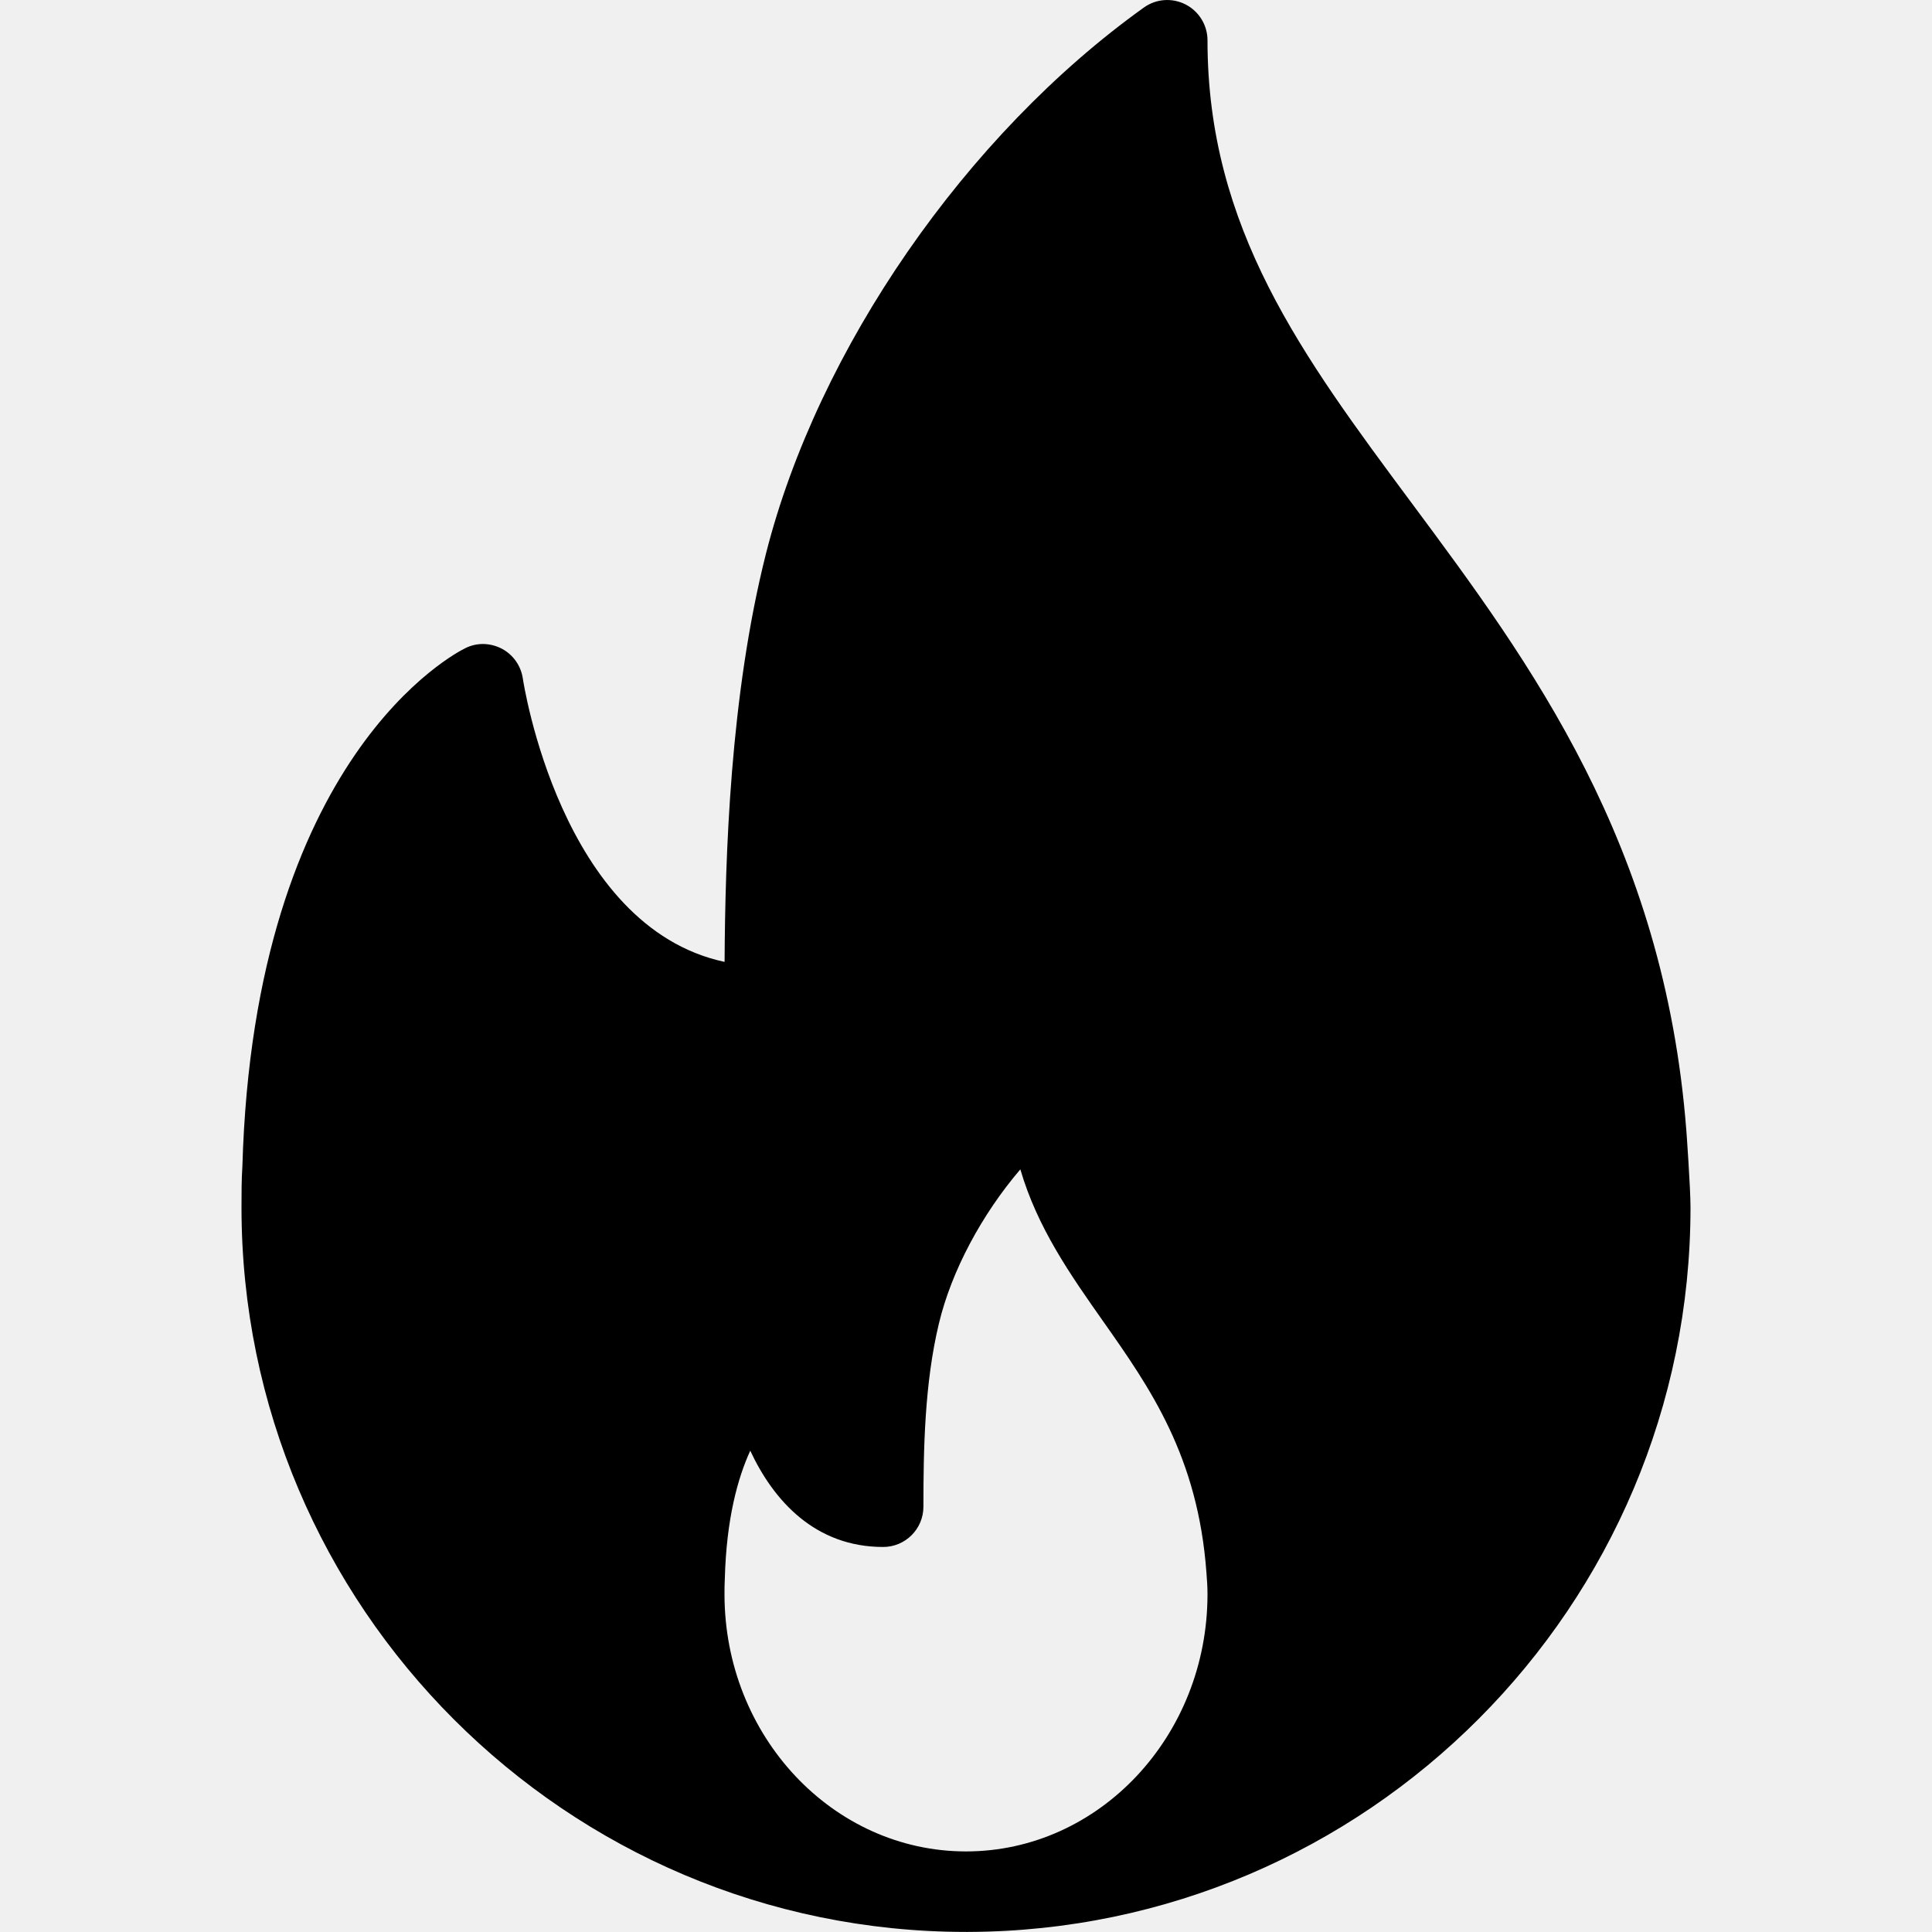
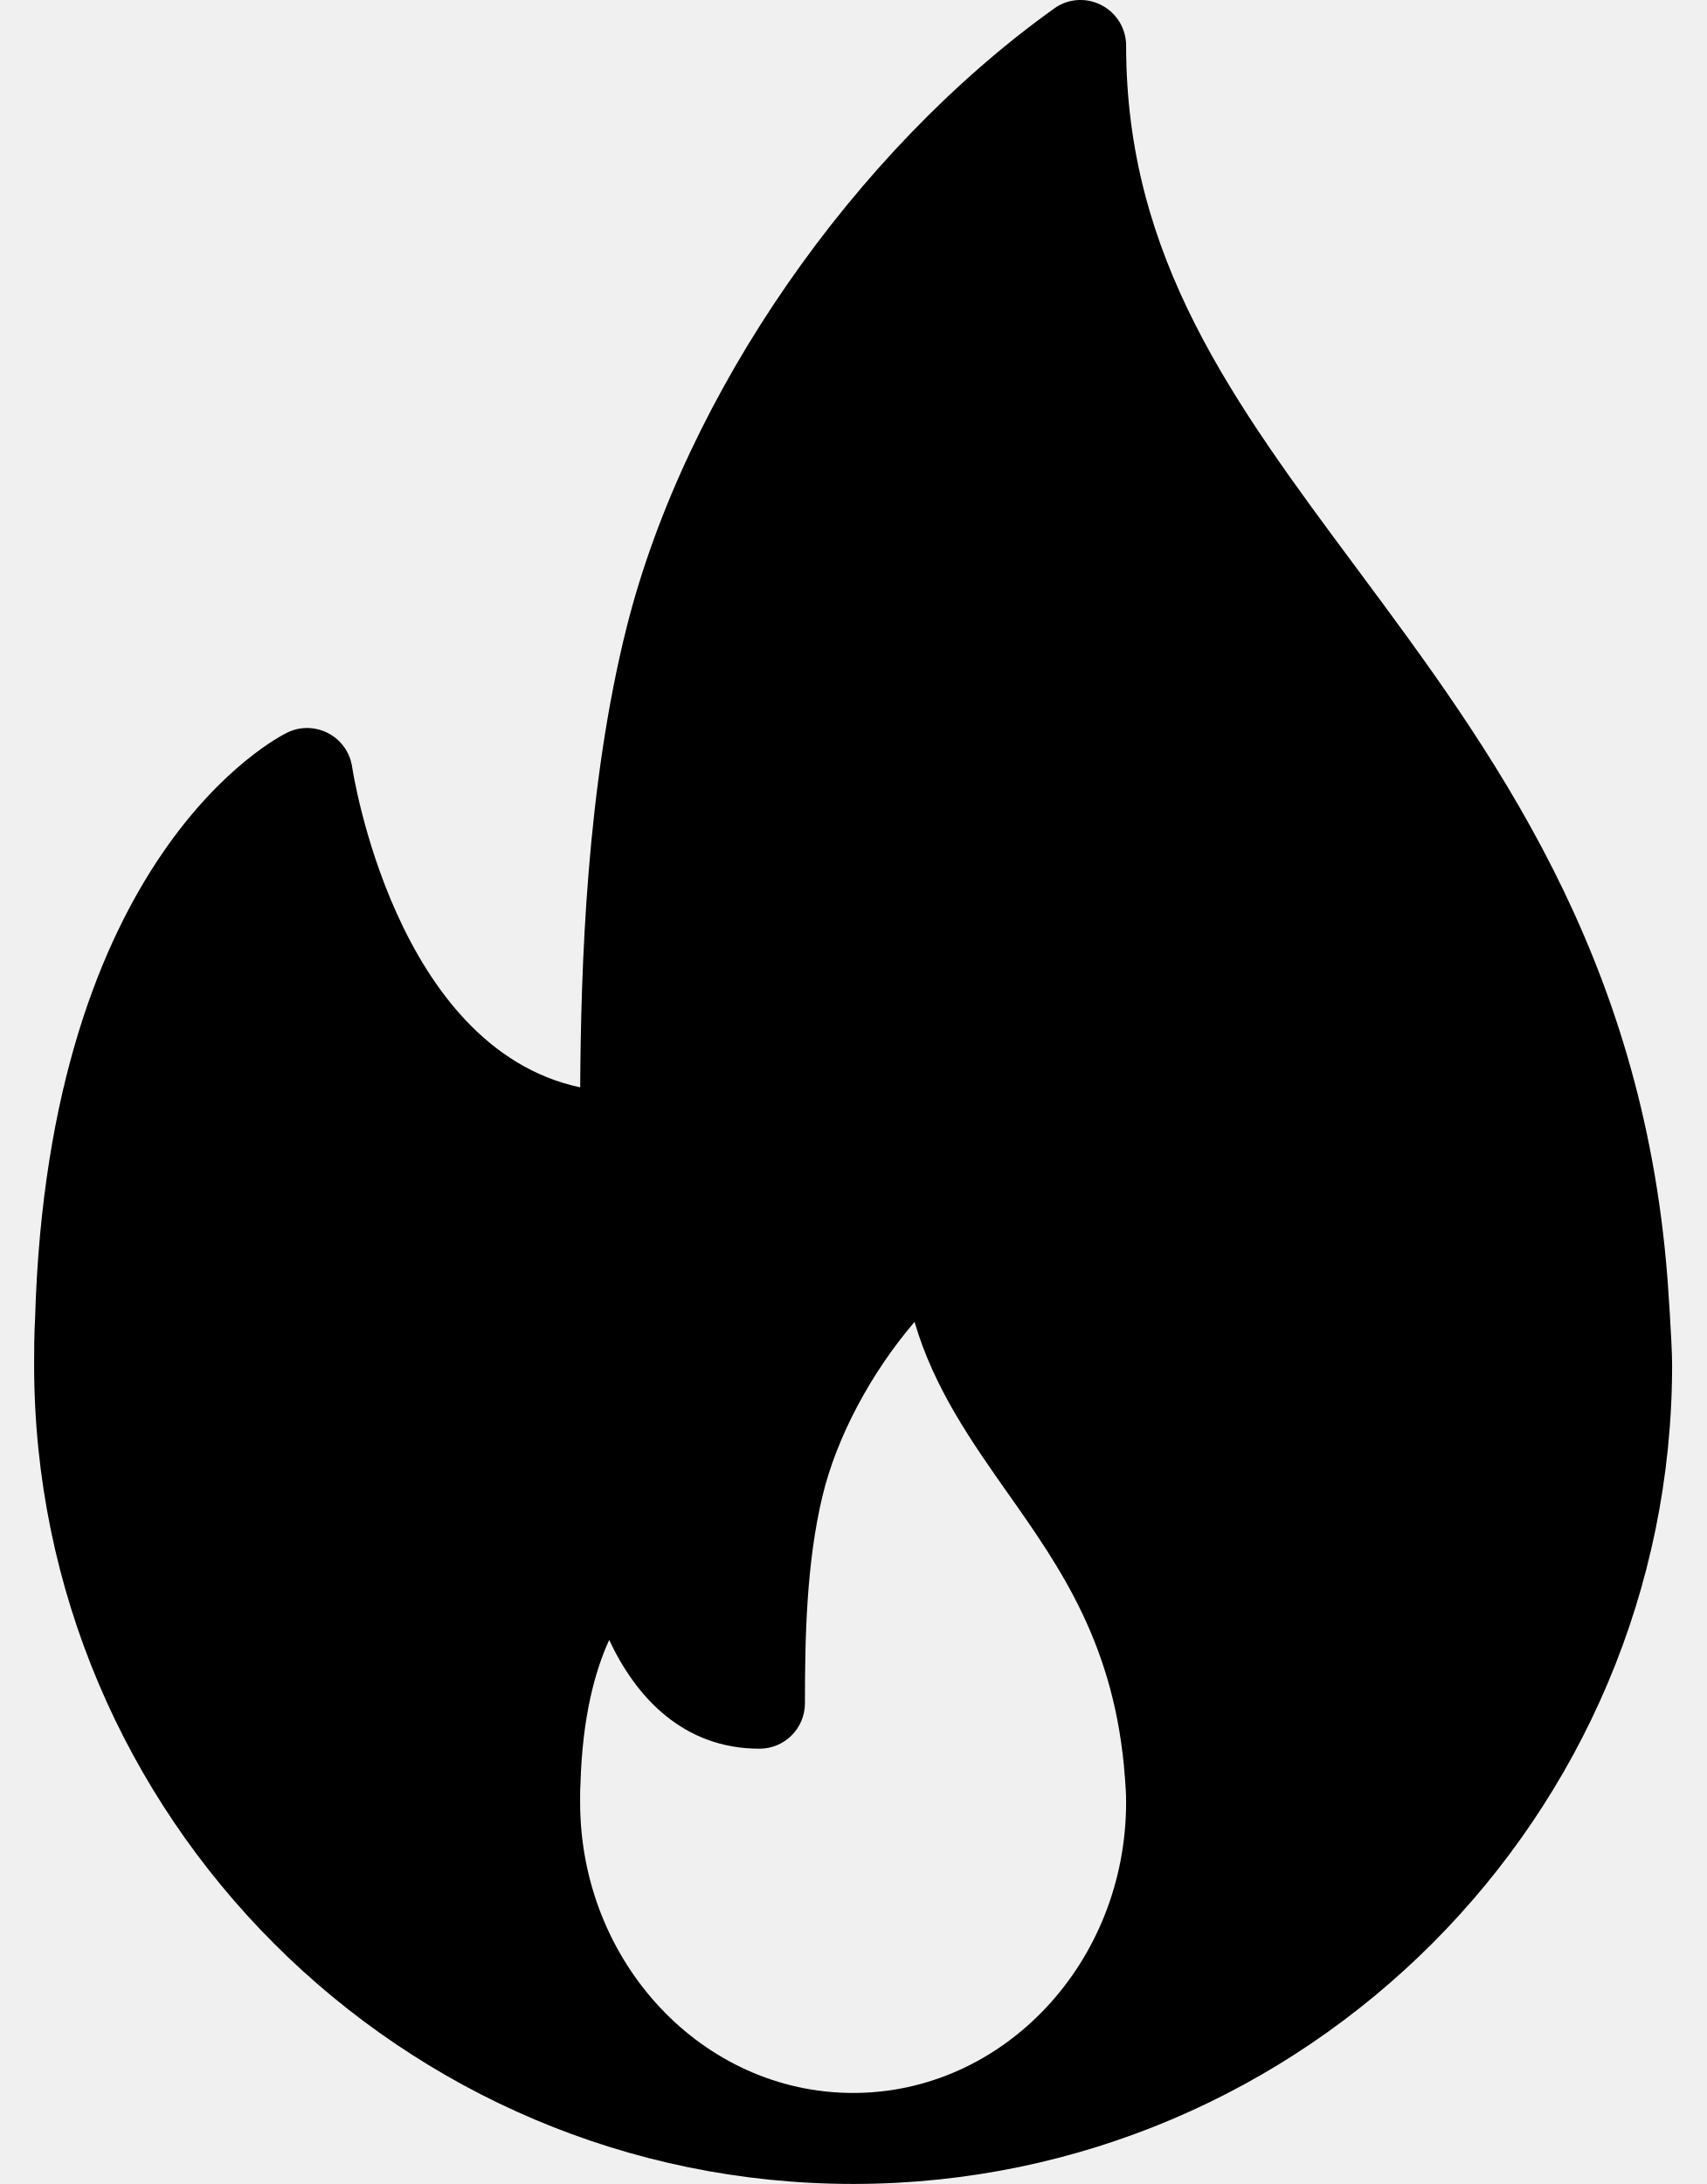
- <svg xmlns="http://www.w3.org/2000/svg" width="24" height="24" viewBox="0 0 24 24" fill="none">
-   <g clip-path="url(#clip0_158_5622)">
-     <path d="M20.949 14.052C20.674 10.472 19.007 8.229 17.537 6.25C16.176 4.418 15 2.835 15 0.501C15 0.313 14.895 0.142 14.729 0.056C14.562 -0.03 14.361 -0.016 14.209 0.094C12.001 1.674 10.159 4.337 9.515 6.878C9.068 8.647 9.009 10.635 9.001 11.949C6.962 11.513 6.5 8.463 6.495 8.43C6.472 8.272 6.376 8.134 6.235 8.059C6.093 7.985 5.926 7.979 5.782 8.051C5.675 8.102 3.157 9.382 3.011 14.489C3 14.659 3 14.829 3 15C3 19.962 7.038 23.999 12 23.999C12.007 24 12.014 24.001 12.02 23.999C12.022 23.999 12.024 23.999 12.026 23.999C16.977 23.985 21 19.953 21 15C21 14.75 20.949 14.052 20.949 14.052ZM12 22.999C10.346 22.999 9 21.566 9 19.804C9 19.744 9 19.683 9.004 19.609C9.024 18.866 9.165 18.359 9.32 18.021C9.61 18.644 10.128 19.217 10.971 19.217C11.247 19.217 11.471 18.993 11.471 18.717C11.471 18.005 11.485 17.184 11.663 16.443C11.82 15.786 12.197 15.086 12.675 14.526C12.887 15.253 13.301 15.842 13.706 16.417C14.284 17.239 14.882 18.089 14.987 19.539C14.994 19.625 15 19.711 15 19.804C15 21.566 13.654 22.999 12 22.999Z" fill="currentColor" />
-   </g>
-   <defs>
-     <clipPath id="clip0_158_5622">
-       <rect width="24" height="24" fill="white" />
-     </clipPath>
-   </defs>
+ <svg xmlns="http://www.w3.org/2000/svg" width="25" height="32" viewBox="0 0 25 32" fill="none">
+   <path d="M24.432 18.735C24.065 13.963 21.843 10.972 19.883 8.333C18.068 5.89 16.5 3.78 16.5 0.668C16.5 0.418 16.36 0.189 16.138 0.075C15.915 -0.041 15.648 -0.022 15.445 0.125C12.501 2.232 10.045 5.783 9.187 9.17C8.591 11.529 8.512 14.181 8.501 15.932C5.783 15.351 5.167 11.284 5.16 11.24C5.13 11.029 5.001 10.845 4.813 10.745C4.624 10.646 4.401 10.639 4.209 10.734C4.066 10.803 0.71 12.509 0.514 19.319C0.501 19.545 0.5 19.773 0.5 20C0.5 26.616 5.883 31.999 12.5 31.999C12.509 32 12.519 32.001 12.527 31.999C12.529 31.999 12.532 31.999 12.535 31.999C19.135 31.98 24.5 26.604 24.5 20C24.5 19.667 24.432 18.735 24.432 18.735ZM12.5 30.666C10.294 30.666 8.5 28.754 8.5 26.405C8.5 26.325 8.499 26.244 8.505 26.145C8.532 25.154 8.72 24.478 8.926 24.028C9.313 24.859 10.005 25.622 11.128 25.622C11.496 25.622 11.794 25.324 11.794 24.956C11.794 24.007 11.814 22.912 12.05 21.924C12.261 21.047 12.763 20.115 13.4 19.368C13.683 20.338 14.235 21.123 14.774 21.889C15.546 22.985 16.343 24.119 16.483 26.052C16.492 26.166 16.5 26.281 16.5 26.405C16.5 28.754 14.706 30.666 12.5 30.666Z" fill="currentColor" />
</svg>
